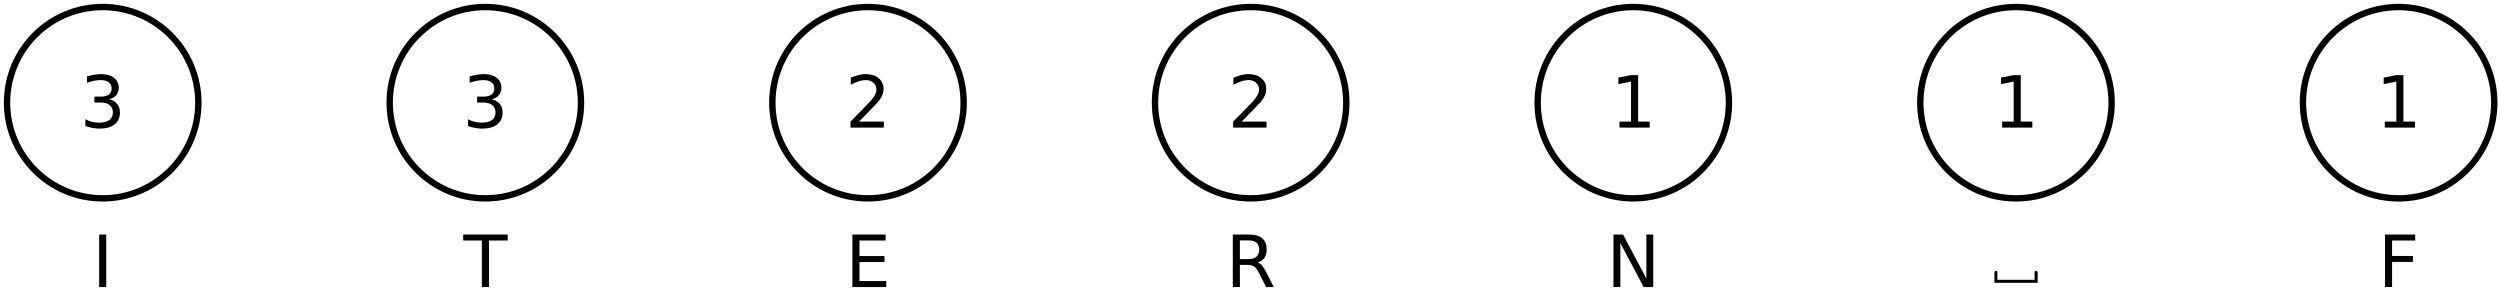
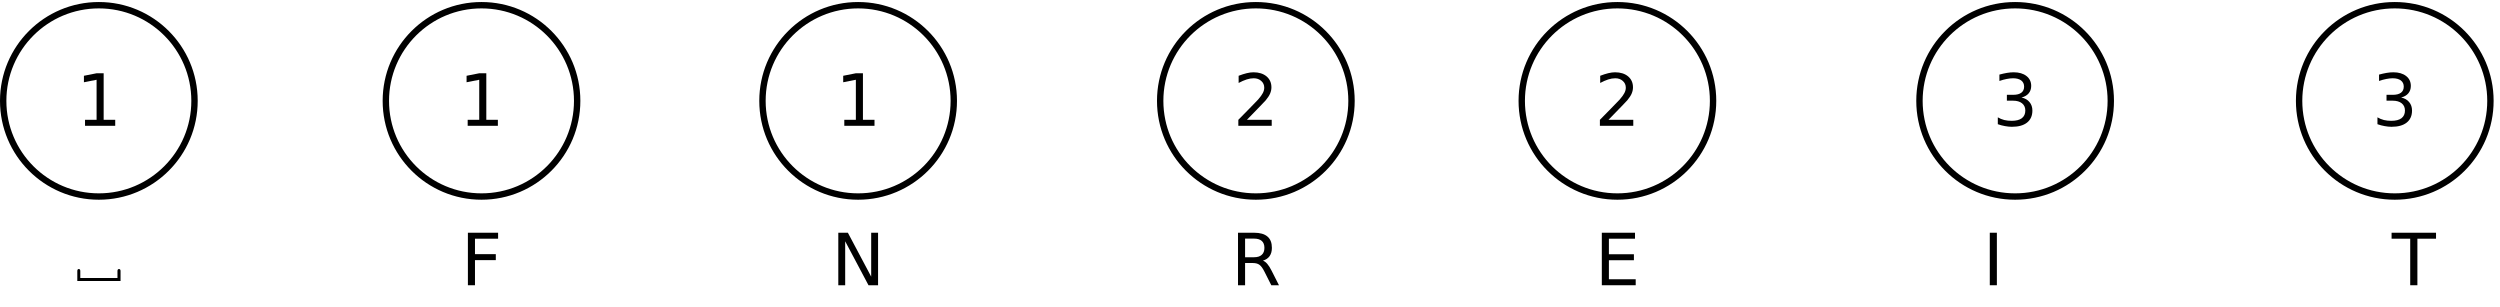
<svg xmlns="http://www.w3.org/2000/svg" xmlns:xlink="http://www.w3.org/1999/xlink" width="392pt" height="48pt" viewBox="0 0 392 48" version="1.1" id="svg115">
  <defs id="defs40">
    <g id="g38">
      <symbol overflow="visible" id="glyph0-0">
        <path style="stroke:none;" d="M 0.562 2 L 0.562 -7.969 L 6.219 -7.969 L 6.219 2 Z M 1.203 1.375 L 5.578 1.375 L 5.578 -7.328 L 1.203 -7.328 Z M 1.203 1.375 " id="path2" />
      </symbol>
      <symbol overflow="visible" id="glyph0-1">
        <path style="stroke:none;" d="M 1.406 -0.938 L 3.219 -0.938 L 3.219 -7.219 L 1.234 -6.828 L 1.234 -7.844 L 3.203 -8.234 L 4.328 -8.234 L 4.328 -0.938 L 6.141 -0.938 L 6.141 0 L 1.406 0 Z M 1.406 -0.938 " id="path5" />
      </symbol>
      <symbol overflow="visible" id="glyph0-2">
        <path style="stroke:none;" d="M 2.172 -0.938 L 6.062 -0.938 L 6.062 0 L 0.828 0 L 0.828 -0.938 C 1.254 -1.375 1.832 -1.961 2.562 -2.703 C 3.289 -3.441 3.75 -3.914 3.938 -4.125 C 4.289 -4.531 4.535 -4.867 4.672 -5.141 C 4.816 -5.422 4.891 -5.695 4.891 -5.969 C 4.891 -6.406 4.734 -6.758 4.422 -7.031 C 4.117 -7.312 3.723 -7.453 3.234 -7.453 C 2.879 -7.453 2.508 -7.391 2.125 -7.266 C 1.738 -7.141 1.32 -6.957 0.875 -6.719 L 0.875 -7.844 C 1.332 -8.02 1.754 -8.156 2.141 -8.25 C 2.523 -8.344 2.879 -8.391 3.203 -8.391 C 4.055 -8.391 4.738 -8.176 5.25 -7.75 C 5.758 -7.32 6.016 -6.75 6.016 -6.031 C 6.016 -5.695 5.945 -5.375 5.812 -5.062 C 5.688 -4.758 5.457 -4.406 5.125 -4 C 5.031 -3.895 4.738 -3.586 4.25 -3.078 C 3.758 -2.566 3.066 -1.852 2.172 -0.938 Z M 2.172 -0.938 " id="path8" />
      </symbol>
      <symbol overflow="visible" id="glyph0-3">
        <path style="stroke:none;" d="M 1.109 -8.234 L 5.844 -8.234 L 5.844 -7.297 L 2.219 -7.297 L 2.219 -4.875 L 5.484 -4.875 L 5.484 -3.938 L 2.219 -3.938 L 2.219 0 L 1.109 0 Z M 1.109 -8.234 " id="path11" />
      </symbol>
      <symbol overflow="visible" id="glyph0-4">
        <path style="stroke:none;" d="M 1.109 -8.234 L 2.609 -8.234 L 6.266 -1.344 L 6.266 -8.234 L 7.344 -8.234 L 7.344 0 L 5.844 0 L 2.188 -6.891 L 2.188 0 L 1.109 0 Z M 1.109 -8.234 " id="path14" />
      </symbol>
      <symbol overflow="visible" id="glyph0-5">
        <path style="stroke:none;" d="M 1.109 -8.234 L 6.312 -8.234 L 6.312 -7.297 L 2.219 -7.297 L 2.219 -4.859 L 6.141 -4.859 L 6.141 -3.922 L 2.219 -3.922 L 2.219 -0.938 L 6.422 -0.938 L 6.422 0 L 1.109 0 Z M 1.109 -8.234 " id="path17" />
      </symbol>
      <symbol overflow="visible" id="glyph0-6">
        <path style="stroke:none;" d="M 5.016 -3.859 C 5.254 -3.773 5.484 -3.602 5.703 -3.344 C 5.93 -3.082 6.16 -2.719 6.391 -2.25 L 7.531 0 L 6.328 0 L 5.266 -2.109 C 4.992 -2.66 4.727 -3.023 4.469 -3.203 C 4.219 -3.391 3.875 -3.484 3.438 -3.484 L 2.219 -3.484 L 2.219 0 L 1.109 0 L 1.109 -8.234 L 3.625 -8.234 C 4.562 -8.234 5.258 -8.035 5.719 -7.641 C 6.188 -7.254 6.422 -6.66 6.422 -5.859 C 6.422 -5.336 6.301 -4.906 6.062 -4.562 C 5.82 -4.227 5.473 -3.992 5.016 -3.859 Z M 2.219 -7.312 L 2.219 -4.391 L 3.625 -4.391 C 4.156 -4.391 4.555 -4.516 4.828 -4.766 C 5.109 -5.016 5.25 -5.379 5.25 -5.859 C 5.25 -6.348 5.109 -6.711 4.828 -6.953 C 4.555 -7.191 4.156 -7.312 3.625 -7.312 Z M 2.219 -7.312 " id="path20" />
      </symbol>
      <symbol overflow="visible" id="glyph0-7">
        <path style="stroke:none;" d="M 4.578 -4.438 C 5.117 -4.32 5.535 -4.082 5.828 -3.719 C 6.129 -3.363 6.281 -2.922 6.281 -2.391 C 6.281 -1.578 6 -0.945 5.438 -0.5 C 4.883 -0.062 4.094 0.156 3.062 0.156 C 2.719 0.156 2.359 0.117 1.984 0.047 C 1.617 -0.016 1.242 -0.113 0.859 -0.25 L 0.859 -1.328 C 1.172 -1.141 1.508 -1 1.875 -0.906 C 2.238 -0.82 2.625 -0.781 3.031 -0.781 C 3.727 -0.781 4.258 -0.914 4.625 -1.188 C 4.988 -1.469 5.172 -1.867 5.172 -2.391 C 5.172 -2.879 5 -3.258 4.656 -3.531 C 4.32 -3.801 3.852 -3.938 3.25 -3.938 L 2.281 -3.938 L 2.281 -4.859 L 3.281 -4.859 C 3.832 -4.859 4.254 -4.969 4.547 -5.188 C 4.836 -5.406 4.984 -5.723 4.984 -6.141 C 4.984 -6.555 4.832 -6.879 4.531 -7.109 C 4.227 -7.336 3.801 -7.453 3.25 -7.453 C 2.938 -7.453 2.602 -7.414 2.25 -7.344 C 1.906 -7.281 1.523 -7.176 1.109 -7.031 L 1.109 -8.031 C 1.535 -8.145 1.93 -8.234 2.297 -8.297 C 2.672 -8.359 3.02 -8.391 3.344 -8.391 C 4.188 -8.391 4.852 -8.195 5.344 -7.812 C 5.844 -7.426 6.094 -6.906 6.094 -6.25 C 6.094 -5.789 5.961 -5.406 5.703 -5.094 C 5.441 -4.781 5.066 -4.562 4.578 -4.438 Z M 4.578 -4.438 " id="path23" />
      </symbol>
      <symbol overflow="visible" id="glyph0-8">
        <path style="stroke:none;" d="M 1.109 -8.234 L 2.219 -8.234 L 2.219 0 L 1.109 0 Z M 1.109 -8.234 " id="path26" />
      </symbol>
      <symbol overflow="visible" id="glyph0-9">
        <path style="stroke:none;" d="M -0.031 -8.234 L 6.938 -8.234 L 6.938 -7.297 L 4.016 -7.297 L 4.016 0 L 2.891 0 L 2.891 -7.297 L -0.031 -7.297 Z M -0.031 -8.234 " id="path29" />
      </symbol>
      <symbol overflow="visible" id="glyph1-0">
        <path style="stroke:none;" d="M 1.516 -5.969 L 1.516 -5.203 C 1.516 -5 1.594 -4.906 1.75 -4.906 C 1.891 -4.906 1.984 -5 1.984 -5.203 L 1.984 -5.672 C 2.562 -5.969 2.922 -6.062 3.438 -6.062 C 4.375 -6.062 5.031 -5.531 5.031 -4.781 C 5.031 -4.141 4.484 -3.656 3.172 -3.094 L 3.172 -2.328 C 3.172 -2.125 3.25 -2.016 3.406 -2.016 C 3.562 -2.016 3.641 -2.125 3.641 -2.328 L 3.641 -2.797 C 5.047 -3.453 5.5 -3.938 5.5 -4.781 C 5.5 -5.812 4.688 -6.516 3.484 -6.516 C 2.484 -6.516 2 -6.141 1.516 -5.969 Z M 3.25 -0.953 C 2.859 -0.953 2.594 -0.734 2.594 -0.391 C 2.594 -0.062 2.859 0.172 3.25 0.172 L 3.547 0.172 C 3.938 0.172 4.188 -0.062 4.188 -0.391 C 4.188 -0.734 3.938 -0.953 3.547 -0.953 Z M 0.453 0.906 L 6.328 0.906 L 6.328 -7.266 L 0.453 -7.266 Z M 0.828 0.531 L 0.828 -6.891 L 5.953 -6.891 L 5.953 0.531 Z M 0.828 0.531 " id="path32" />
      </symbol>
      <symbol overflow="visible" id="glyph1-1">
        <path style="stroke:none;" d="M 0.469 -0.469 L 0.469 -1.562 C 0.469 -1.766 0.391 -1.875 0.219 -1.875 C 0.094 -1.875 0 -1.766 0 -1.562 L 0 0 L 6.781 0 L 6.781 -1.562 C 6.781 -1.766 6.688 -1.875 6.531 -1.875 C 6.391 -1.875 6.297 -1.766 6.297 -1.562 L 6.297 -0.469 Z M 0.469 -0.469 " id="path35" />
      </symbol>
    </g>
  </defs>
-   <path id="path44" d="m 331.102,16.102 c 0,8.281 -6.719,15 -15,15 -8.285,0 -15,-6.719 -15,-15 0,-8.285 6.715,-15 15,-15 8.281,0 15,6.715 15,15" style="fill:none;stroke:#000000;stroke-width:1;stroke-linecap:butt;stroke-linejoin:miter;stroke-miterlimit:10;stroke-opacity:1" />
-   <g id="g48" style="fill:#000000;fill-opacity:1">
+   <path id="path44" d="m 30.5,15.817 c 0,8.281 -6.719,15 -15,15 -8.285,0 -15,-6.719 -15,-15 0,-8.285 6.715,-15 15,-15 8.281,0 15,6.715 15,15" style="fill:none;stroke:#000000;stroke-width:1;stroke-linecap:butt;stroke-linejoin:miter;stroke-miterlimit:10;stroke-opacity:1" />
+   <g id="g48" style="fill:#000000;fill-opacity:1" transform="translate(-300.6016,-0.2840822)">
    <use height="100%" width="100%" id="use46" y="20.01" x="312.527" xlink:href="#glyph0-1" />
  </g>
-   <path id="path50" d="m 391.102,16.102 c 0,8.281 -6.719,15 -15,15 -8.285,0 -15,-6.719 -15,-15 0,-8.285 6.715,-15 15,-15 8.281,0 15,6.715 15,15" style="fill:none;stroke:#000000;stroke-width:1;stroke-linecap:butt;stroke-linejoin:miter;stroke-miterlimit:10;stroke-opacity:1" />
-   <g id="g54" style="fill:#000000;fill-opacity:1">
+   <path id="path50" d="m 90.5,15.817 c 0,8.281 -6.719,15 -15,15 -8.285,0 -15,-6.719 -15,-15 0,-8.285 6.715,-15 15,-15 8.281,0 15,6.715 15,15" style="fill:none;stroke:#000000;stroke-width:1;stroke-linecap:butt;stroke-linejoin:miter;stroke-miterlimit:10;stroke-opacity:1" />
+   <g id="g54" style="fill:#000000;fill-opacity:1" transform="translate(-300.6016,-0.2840822)">
    <use height="100%" width="100%" id="use52" y="20.01" x="372.527" xlink:href="#glyph0-1" />
  </g>
-   <path id="path56" d="m 271.102,16.102 c 0,8.281 -6.719,15 -15,15 -8.285,0 -15,-6.719 -15,-15 0,-8.285 6.715,-15 15,-15 8.281,0 15,6.715 15,15" style="fill:none;stroke:#000000;stroke-width:1;stroke-linecap:butt;stroke-linejoin:miter;stroke-miterlimit:10;stroke-opacity:1" />
-   <g id="g60" style="fill:#000000;fill-opacity:1">
+   <path id="path56" d="m 149.555,15.817 c 0,8.281 -6.719,15 -15,15 -8.285,0 -15,-6.719 -15,-15 0,-8.285 6.715,-15 15,-15 8.281,0 15,6.715 15,15" style="fill:none;stroke:#000000;stroke-width:1;stroke-linecap:butt;stroke-linejoin:miter;stroke-miterlimit:10;stroke-opacity:1" />
+   <g id="g60" style="fill:#000000;fill-opacity:1" transform="translate(-121.5464,-0.2840822)">
    <use height="100%" width="100%" id="use58" y="20.01" x="252.527" xlink:href="#glyph0-1" />
  </g>
-   <path id="path62" d="m 151.102,16.102 c 0,8.281 -6.719,15 -15,15 -8.285,0 -15,-6.719 -15,-15 0,-8.285 6.715,-15 15,-15 8.281,0 15,6.715 15,15" style="fill:none;stroke:#000000;stroke-width:1;stroke-linecap:butt;stroke-linejoin:miter;stroke-miterlimit:10;stroke-opacity:1" />
-   <g id="g66" style="fill:#000000;fill-opacity:1">
+   <path id="path62" d="m 268.61,15.817 c 0,8.281 -6.719,15 -15,15 -8.285,0 -15,-6.719 -15,-15 0,-8.285 6.715,-15 15,-15 8.281,0 15,6.715 15,15" style="fill:none;stroke:#000000;stroke-width:1;stroke-linecap:butt;stroke-linejoin:miter;stroke-miterlimit:10;stroke-opacity:1" />
+   <g id="g66" style="fill:#000000;fill-opacity:1" transform="translate(117.5087,-0.2840822)">
    <use height="100%" width="100%" id="use64" y="20.01" x="132.527" xlink:href="#glyph0-2" />
  </g>
-   <g id="g70" style="fill:#000000;fill-opacity:1">
+   <g id="g70" style="fill:#000000;fill-opacity:1" transform="translate(-300.6016,-0.2840822)">
    <use height="100%" width="100%" id="use68" y="44.34" x="312.723" xlink:href="#glyph1-1" />
  </g>
-   <g id="g74" style="fill:#000000;fill-opacity:1">
+   <g id="g74" style="fill:#000000;fill-opacity:1" transform="translate(-300.6016,-0.2840822)">
    <use height="100%" width="100%" id="use72" y="45.01" x="372.859" xlink:href="#glyph0-3" />
  </g>
-   <g id="g78" style="fill:#000000;fill-opacity:1">
+   <g id="g78" style="fill:#000000;fill-opacity:1" transform="translate(-121.5464,-0.2840822)">
    <use height="100%" width="100%" id="use76" y="45.01" x="251.883" xlink:href="#glyph0-4" />
  </g>
-   <g id="g82" style="fill:#000000;fill-opacity:1">
+   <g id="g82" style="fill:#000000;fill-opacity:1" transform="translate(117.5087,-0.2840822)">
    <use height="100%" width="100%" id="use80" y="45.01" x="132.547" xlink:href="#glyph0-5" />
  </g>
-   <path id="path84" d="m 211.102,16.102 c 0,8.281 -6.719,15 -15,15 -8.285,0 -15,-6.719 -15,-15 0,-8.285 6.715,-15 15,-15 8.281,0 15,6.715 15,15" style="fill:none;stroke:#000000;stroke-width:1;stroke-linecap:butt;stroke-linejoin:miter;stroke-miterlimit:10;stroke-opacity:1" />
-   <g id="g88" style="fill:#000000;fill-opacity:1">
+   <path id="path84" d="m 211.917,15.817 c 0,8.281 -6.719,15 -15,15 -8.285,0 -15,-6.719 -15,-15 0,-8.285 6.715,-15 15,-15 8.281,0 15,6.715 15,15" style="fill:none;stroke:#000000;stroke-width:1;stroke-linecap:butt;stroke-linejoin:miter;stroke-miterlimit:10;stroke-opacity:1" />
+   <g id="g88" style="fill:#000000;fill-opacity:1" transform="translate(0.8157638,-0.2840822)">
    <use height="100%" width="100%" id="use86" y="20.01" x="192.527" xlink:href="#glyph0-2" />
  </g>
-   <g id="g92" style="fill:#000000;fill-opacity:1">
+   <g id="g92" style="fill:#000000;fill-opacity:1" transform="translate(0.8157638,-0.2840822)">
    <use height="100%" width="100%" id="use90" y="45.01" x="192.195" xlink:href="#glyph0-6" />
  </g>
-   <path id="path94" d="m 31.102,16.102 c 0,8.281 -6.719,15 -15,15 -8.285,0 -15,-6.719 -15,-15 0,-8.285 6.715,-15 15,-15 8.281,0 15,6.715 15,15" style="fill:none;stroke:#000000;stroke-width:1;stroke-linecap:butt;stroke-linejoin:miter;stroke-miterlimit:10;stroke-opacity:1" />
-   <g id="g98" style="fill:#000000;fill-opacity:1">
+   <path id="path94" d="m 390.5,15.817 c 0,8.281 -6.719,15 -15,15 -8.285,0 -15,-6.719 -15,-15 0,-8.285 6.715,-15 15,-15 8.281,0 15,6.715 15,15" style="fill:none;stroke:#000000;stroke-width:1;stroke-linecap:butt;stroke-linejoin:miter;stroke-miterlimit:10;stroke-opacity:1" />
+   <g id="g98" style="fill:#000000;fill-opacity:1" transform="translate(359.3984,-0.2840822)">
    <use height="100%" width="100%" id="use96" y="20.01" x="12.527" xlink:href="#glyph0-7" />
  </g>
-   <g id="g102" style="fill:#000000;fill-opacity:1">
+   <g id="g102" style="fill:#000000;fill-opacity:1" transform="translate(296.4492,-0.2840822)">
    <use height="100%" width="100%" id="use100" y="45.01" x="14.441" xlink:href="#glyph0-8" />
  </g>
-   <path id="path104" d="m 91.102,16.102 c 0,8.281 -6.719,15 -15,15 -8.285,0 -15,-6.719 -15,-15 0,-8.285 6.715,-15 15,-15 8.281,0 15,6.715 15,15" style="fill:none;stroke:#000000;stroke-width:1;stroke-linecap:butt;stroke-linejoin:miter;stroke-miterlimit:10;stroke-opacity:1" />
-   <g id="g108" style="fill:#000000;fill-opacity:1">
+   <path id="path104" d="m 330.972,15.817 c 0,8.281 -6.719,15 -15,15 -8.285,0 -15,-6.719 -15,-15 0,-8.285 6.715,-15 15,-15 8.281,0 15,6.715 15,15" style="fill:none;stroke:#000000;stroke-width:1;stroke-linecap:butt;stroke-linejoin:miter;stroke-miterlimit:10;stroke-opacity:1" />
+   <g id="g108" style="fill:#000000;fill-opacity:1" transform="translate(239.8709,-0.2840822)">
    <use height="100%" width="100%" id="use106" y="20.01" x="72.527" xlink:href="#glyph0-7" />
  </g>
-   <g id="g112" style="fill:#000000;fill-opacity:1">
+   <g id="g112" style="fill:#000000;fill-opacity:1" transform="translate(302.3672,-0.2840822)">
    <use height="100%" width="100%" id="use110" y="45.01" x="72.664" xlink:href="#glyph0-9" />
  </g>
</svg>
